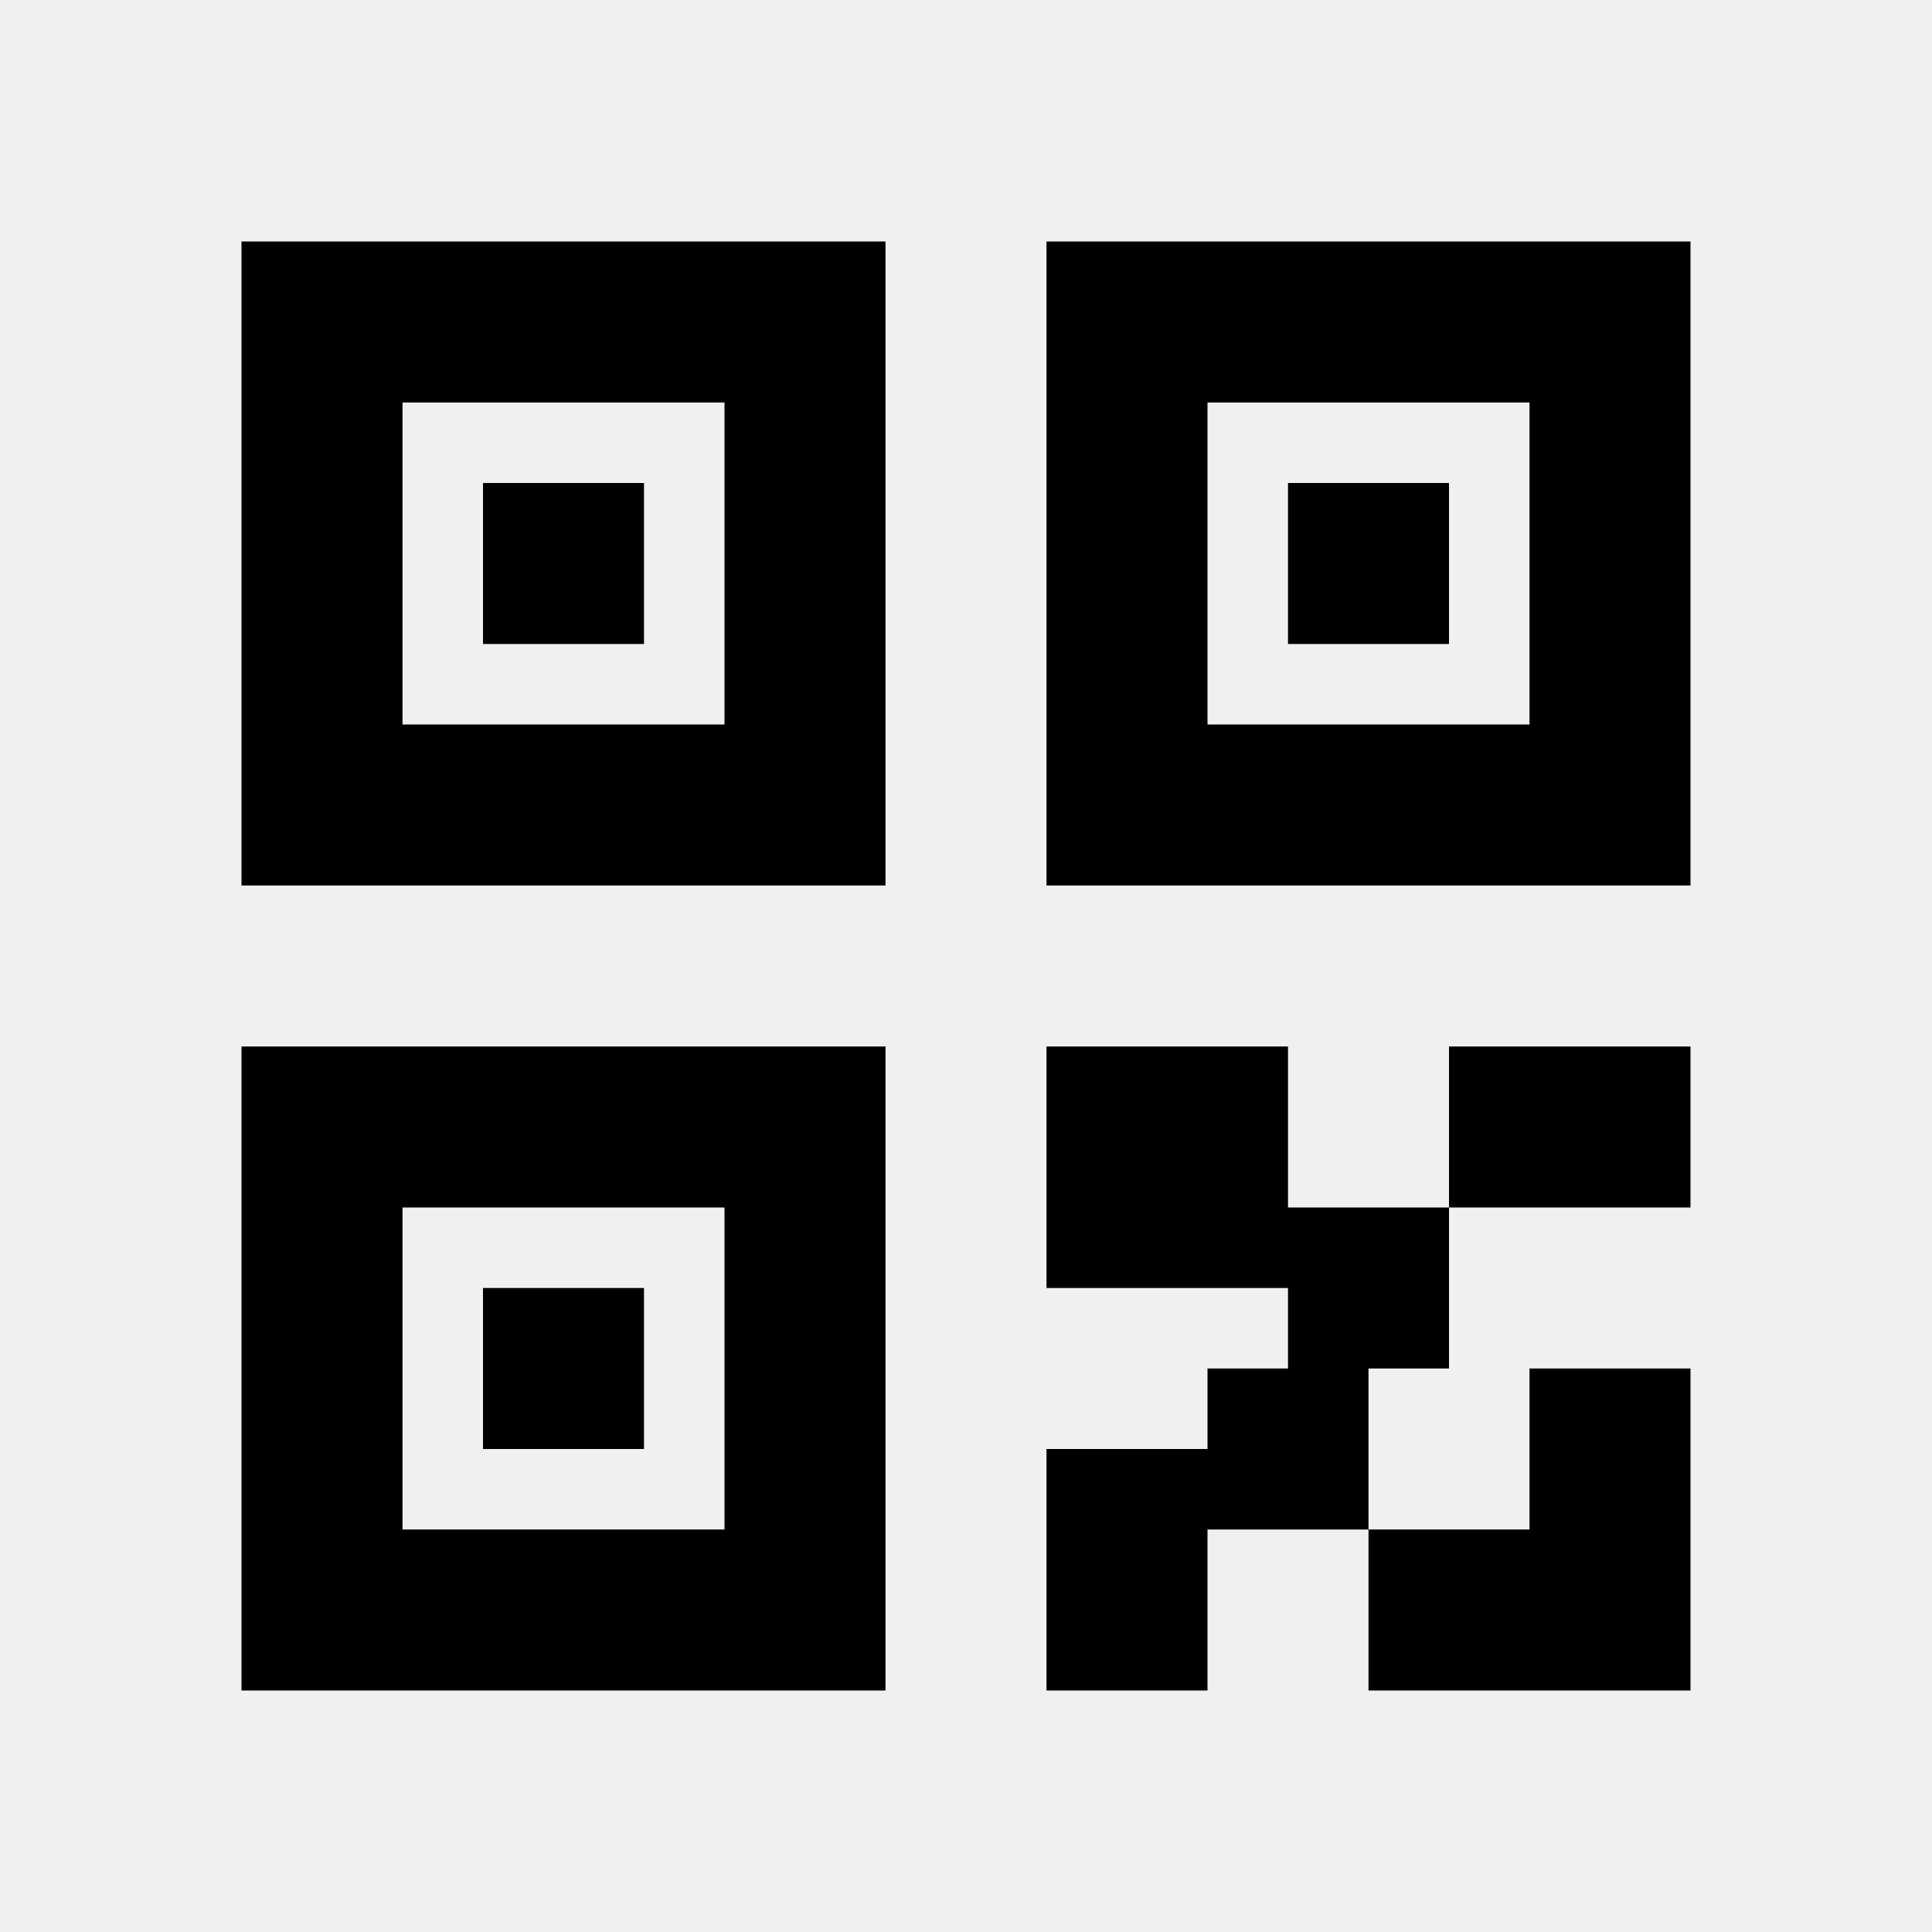
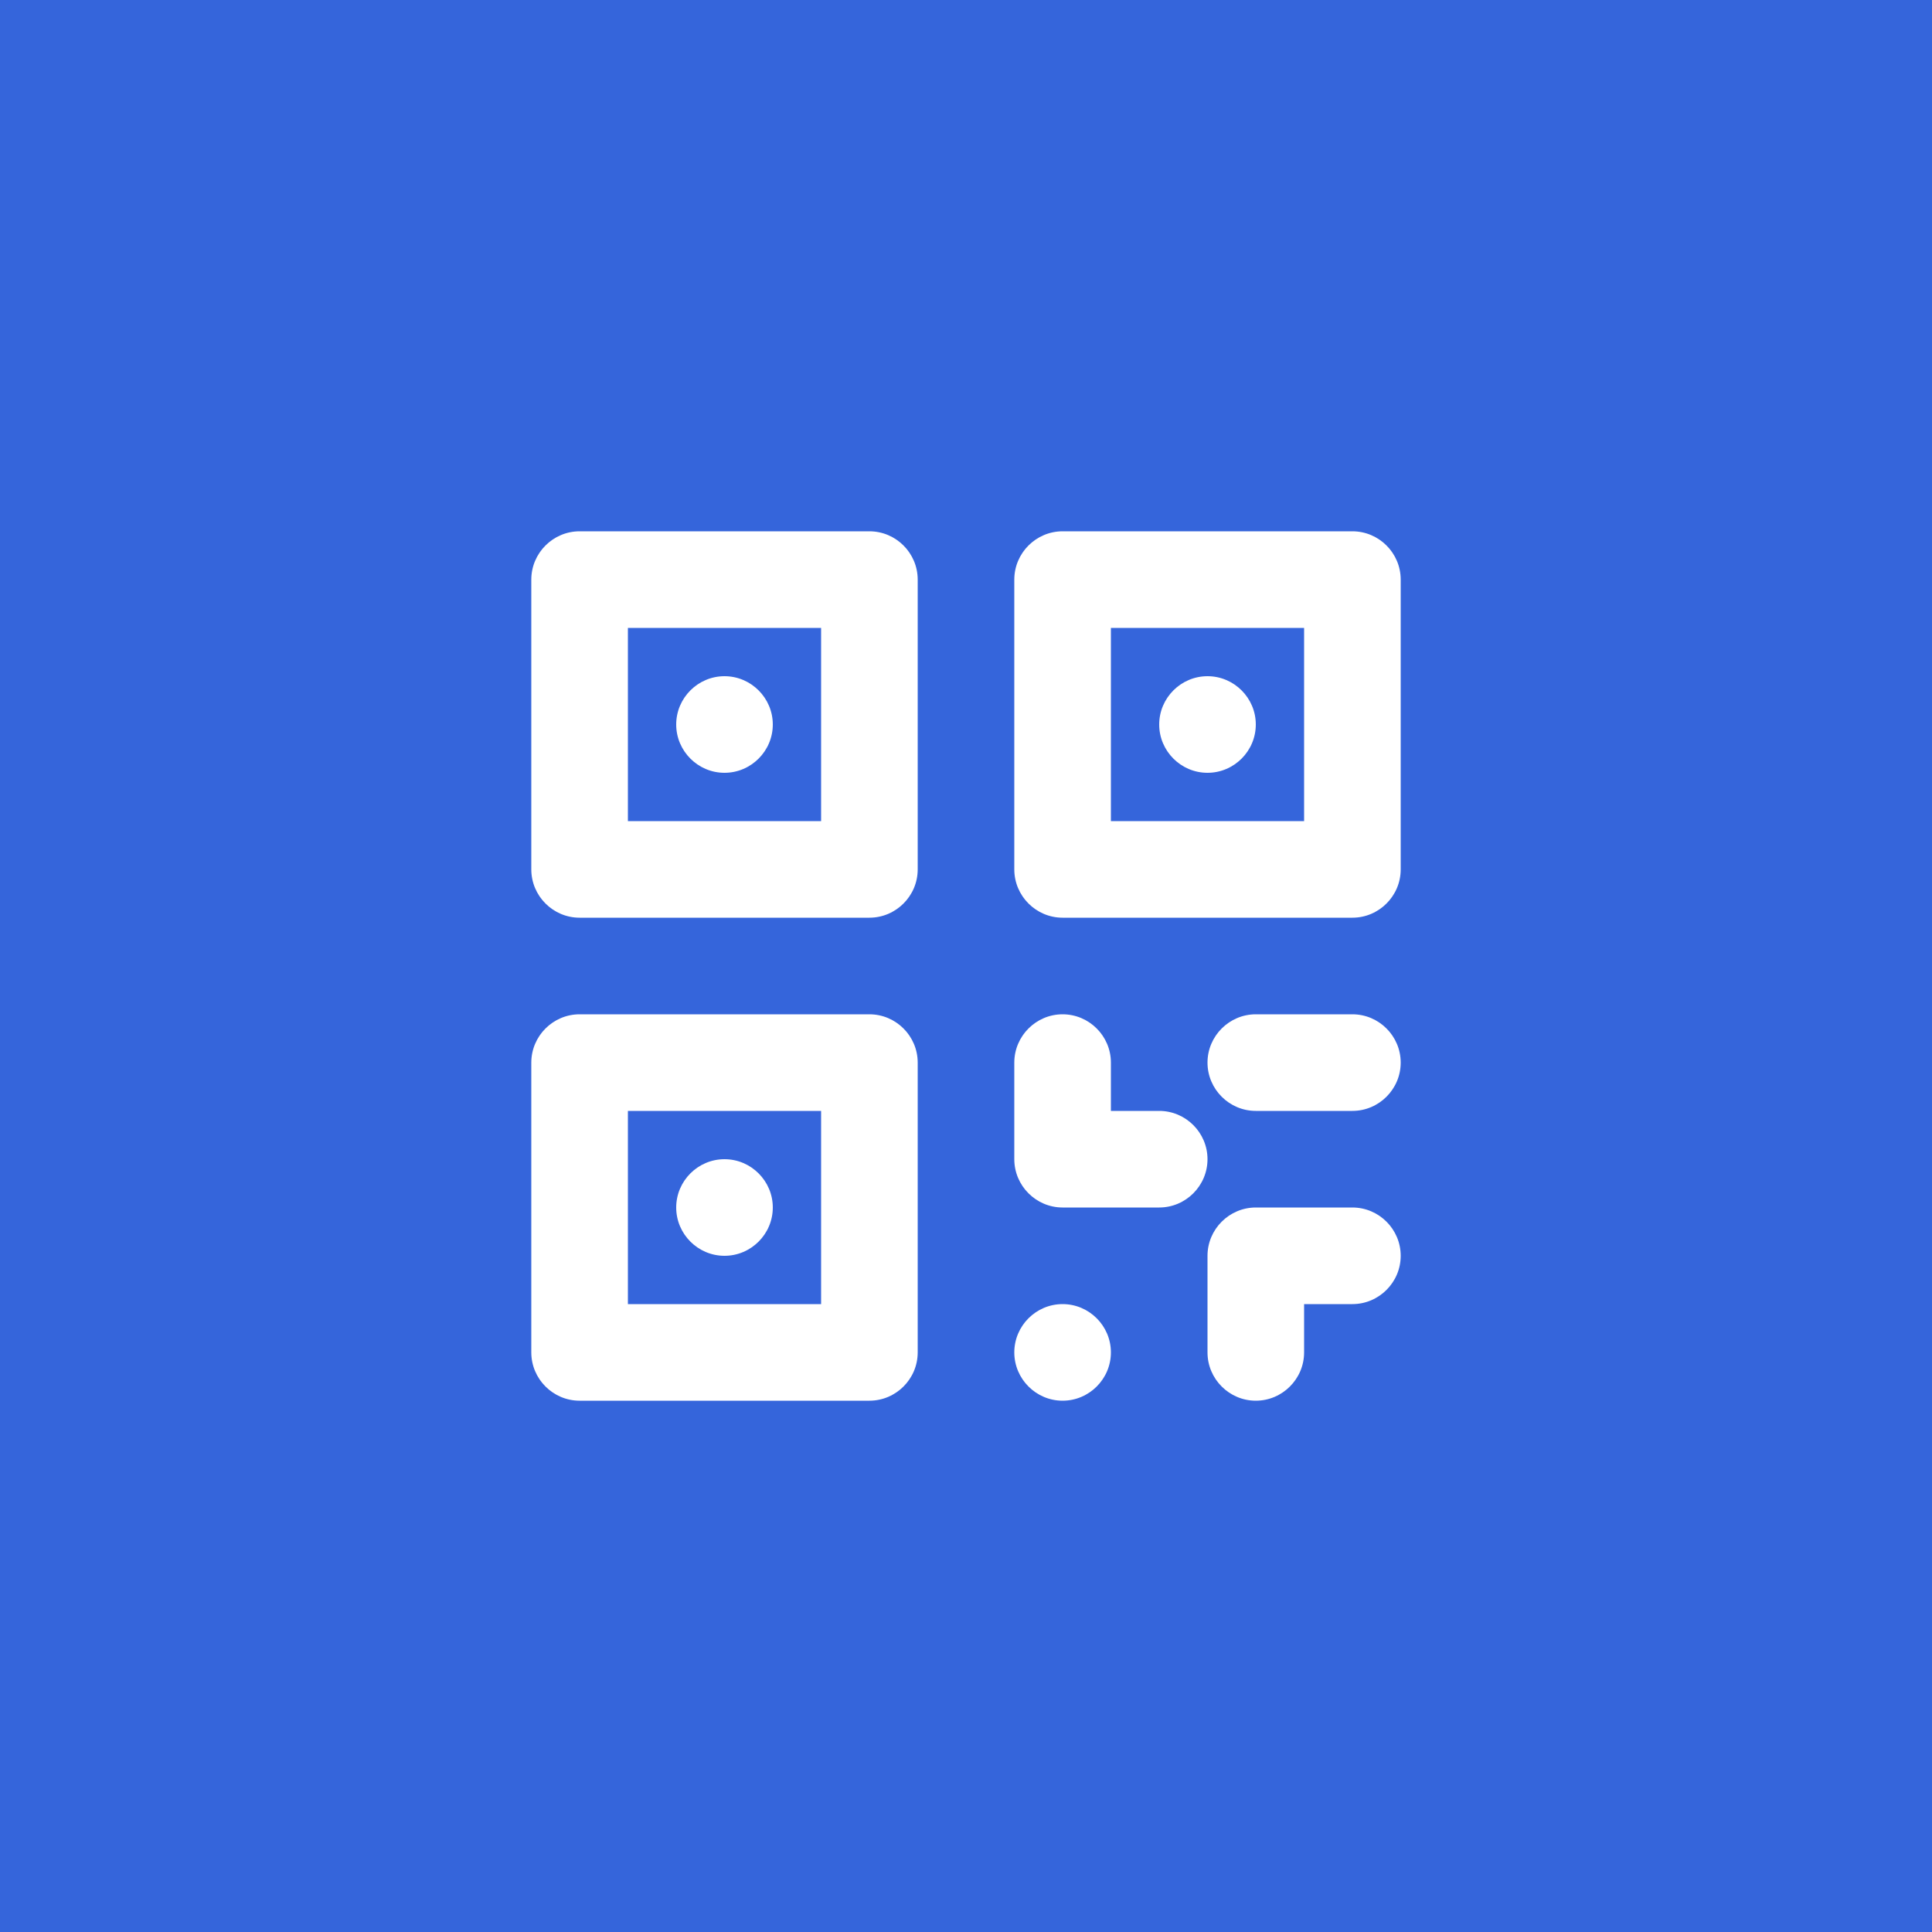
- <svg xmlns="http://www.w3.org/2000/svg" width="800px" height="800px" viewBox="0 0 24 24">
-   <g>
-     <path fill="none" d="M0 0h24v24H0z" />
-     <path d="M16 17v-1h-3v-3h3v2h2v2h-1v2h-2v2h-2v-3h2v-1h1zm5 4h-4v-2h2v-2h2v4zM3 3h8v8H3V3zm2 2v4h4V5H5zm8-2h8v8h-8V3zm2 2v4h4V5h-4zM3 13h8v8H3v-8zm2 2v4h4v-4H5zm13-2h3v2h-3v-2zM6 6h2v2H6V6zm0 10h2v2H6v-2zM16 6h2v2h-2V6z" />
+ <svg xmlns="http://www.w3.org/2000/svg" width="40" height="40" viewBox="0 0 40 40" fill="none">
+   <g transform="translate(-1808 -1114)">
+     <g id="qrcode_light">
+       <rect width="40" height="40" transform="translate(1808 1114)" fill="white" />
+       <rect width="40" height="40" transform="translate(1808 1114)" fill="#3565DB" />
+       <g id="qr-code">
+         <path id="Vector_513" d="M1823 1130C1823.55 1130 1824 1129.55 1824 1129C1824 1128.45 1823.55 1128 1823 1128C1822.45 1128 1822 1128.45 1822 1129C1822 1129.55 1822.45 1130 1823 1130Z" fill="white" />
+         <path id="Vector_514" fill-rule="evenodd" clip-rule="evenodd" d="M1819 1126C1819 1125.45 1819.45 1125 1820 1125H1826C1826.55 1125 1827 1125.45 1827 1126V1132C1827 1132.55 1826.55 1133 1826 1133H1820C1819.45 1133 1819 1132.55 1819 1132V1126ZM1821 1127V1131H1825V1127H1821Z" fill="white" />
+         <path id="Vector_515" d="M1823 1140C1823.55 1140 1824 1139.55 1824 1139C1824 1138.45 1823.55 1138 1823 1138C1822.45 1138 1822 1138.45 1822 1139C1822 1139.55 1822.45 1140 1823 1140Z" fill="white" />
+         <path id="Vector_516" fill-rule="evenodd" clip-rule="evenodd" d="M1819 1136C1819 1135.45 1819.45 1135 1820 1135H1826C1826.55 1135 1827 1135.45 1827 1136V1142C1827 1142.55 1826.55 1143 1826 1143H1820C1819.45 1143 1819 1142.55 1819 1142V1136ZM1821 1137V1141H1825V1137H1821Z" fill="white" />
+         <path id="Vector_517" d="M1834 1129C1834 1129.55 1833.55 1130 1833 1130C1832.45 1130 1832 1129.55 1832 1129C1832 1128.45 1832.45 1128 1833 1128C1833.55 1128 1834 1128.45 1834 1129Z" fill="white" />
+         <path id="Vector_518" fill-rule="evenodd" clip-rule="evenodd" d="M1830 1125C1829.45 1125 1829 1125.45 1829 1126V1132C1829 1132.55 1829.45 1133 1830 1133H1836C1836.55 1133 1837 1132.55 1837 1132V1126C1837 1125.45 1836.55 1125 1836 1125H1830ZM1835 1127V1131H1831V1127H1835Z" fill="white" />
+         <path id="Vector_519" d="M1830 1135C1830.55 1135 1831 1135.45 1831 1136V1137H1832C1832.55 1137 1833 1137.45 1833 1138C1833 1138.55 1832.55 1139 1832 1139H1830C1829.45 1139 1829 1138.55 1829 1138V1136C1829 1135.45 1829.45 1135 1830 1135Z" fill="white" />
+         <path id="Vector_520" d="M1833 1136C1833 1135.45 1833.45 1135 1834 1135H1836C1836.55 1135 1837 1135.45 1837 1136C1837 1136.55 1836.55 1137 1836 1137H1834C1833.45 1137 1833 1136.55 1833 1136Z" fill="white" />
+         <path id="Vector_521" d="M1833 1140C1833 1139.45 1833.45 1139 1834 1139H1836C1836.55 1139 1837 1139.45 1837 1140C1837 1140.55 1836.55 1141 1836 1141H1835V1142C1835 1142.55 1834.55 1143 1834 1143C1833.45 1143 1833 1142.55 1833 1142V1140Z" fill="white" />
+         <path id="Vector_522" d="M1830 1143C1830.55 1143 1831 1142.55 1831 1142C1831 1141.45 1830.55 1141 1830 1141C1829.45 1141 1829 1141.45 1829 1142C1829 1142.55 1829.45 1143 1830 1143Z" fill="white" />
+       </g>
+     </g>
  </g>
</svg>
